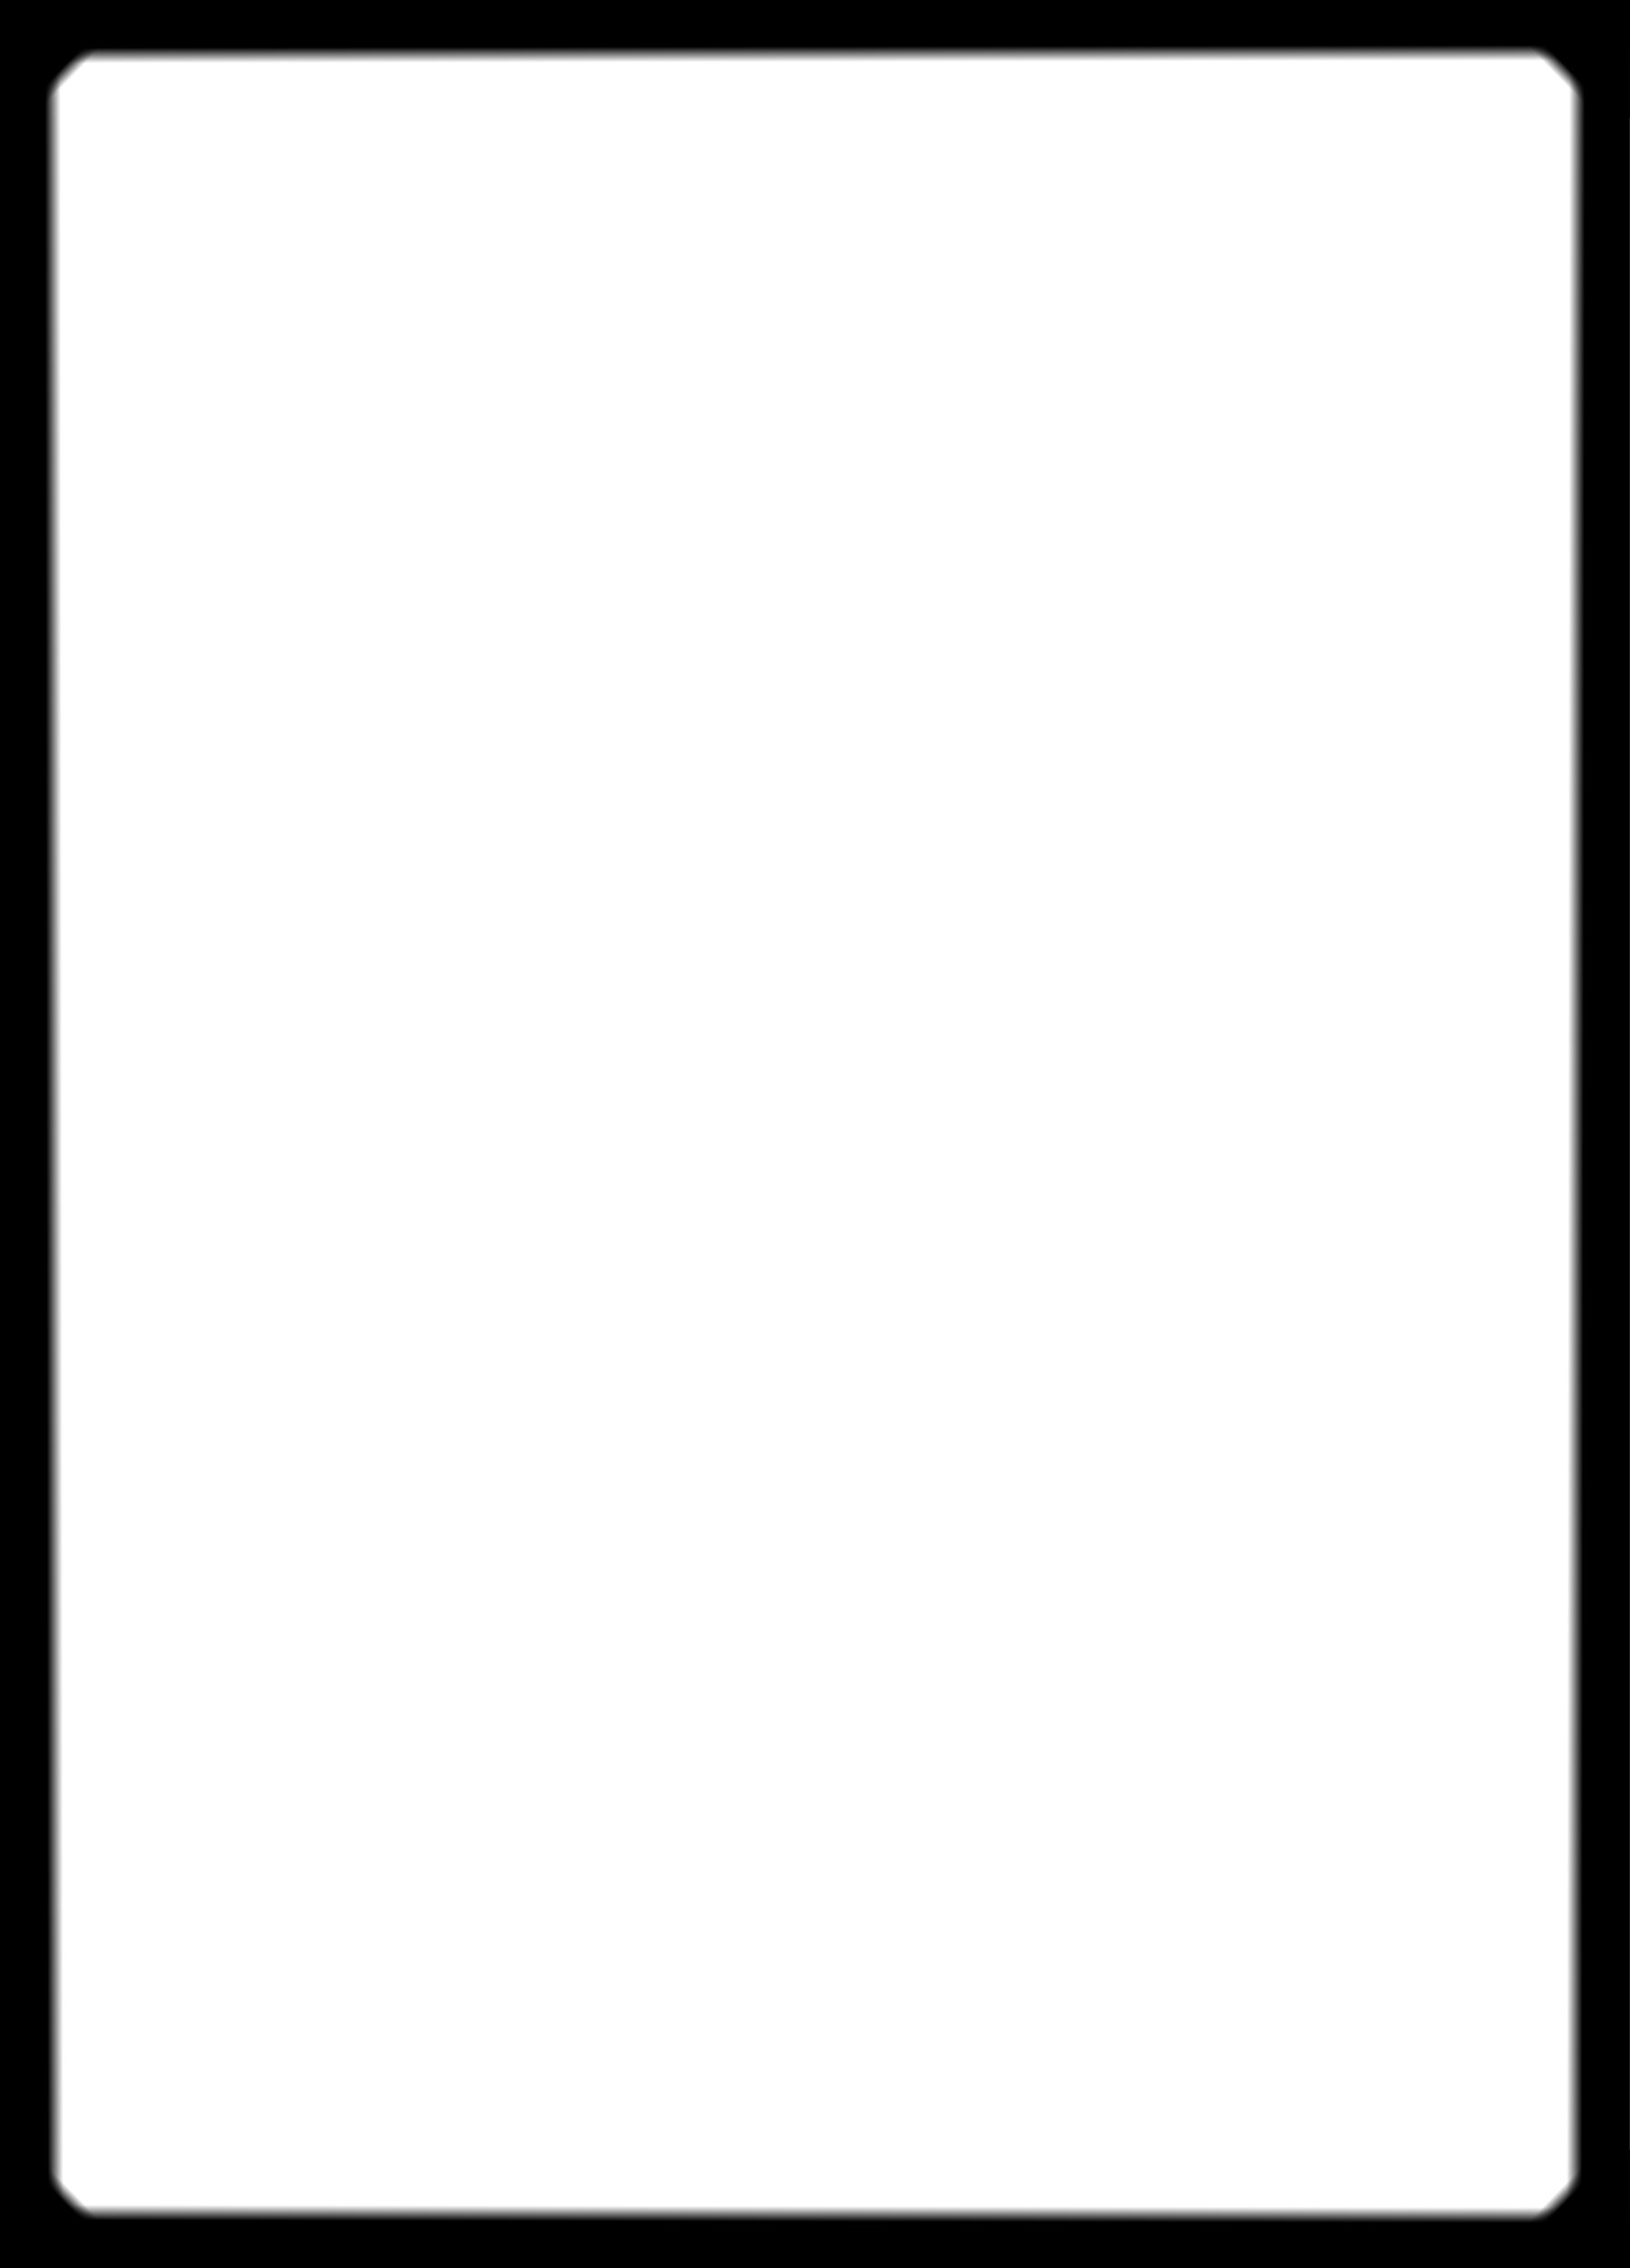
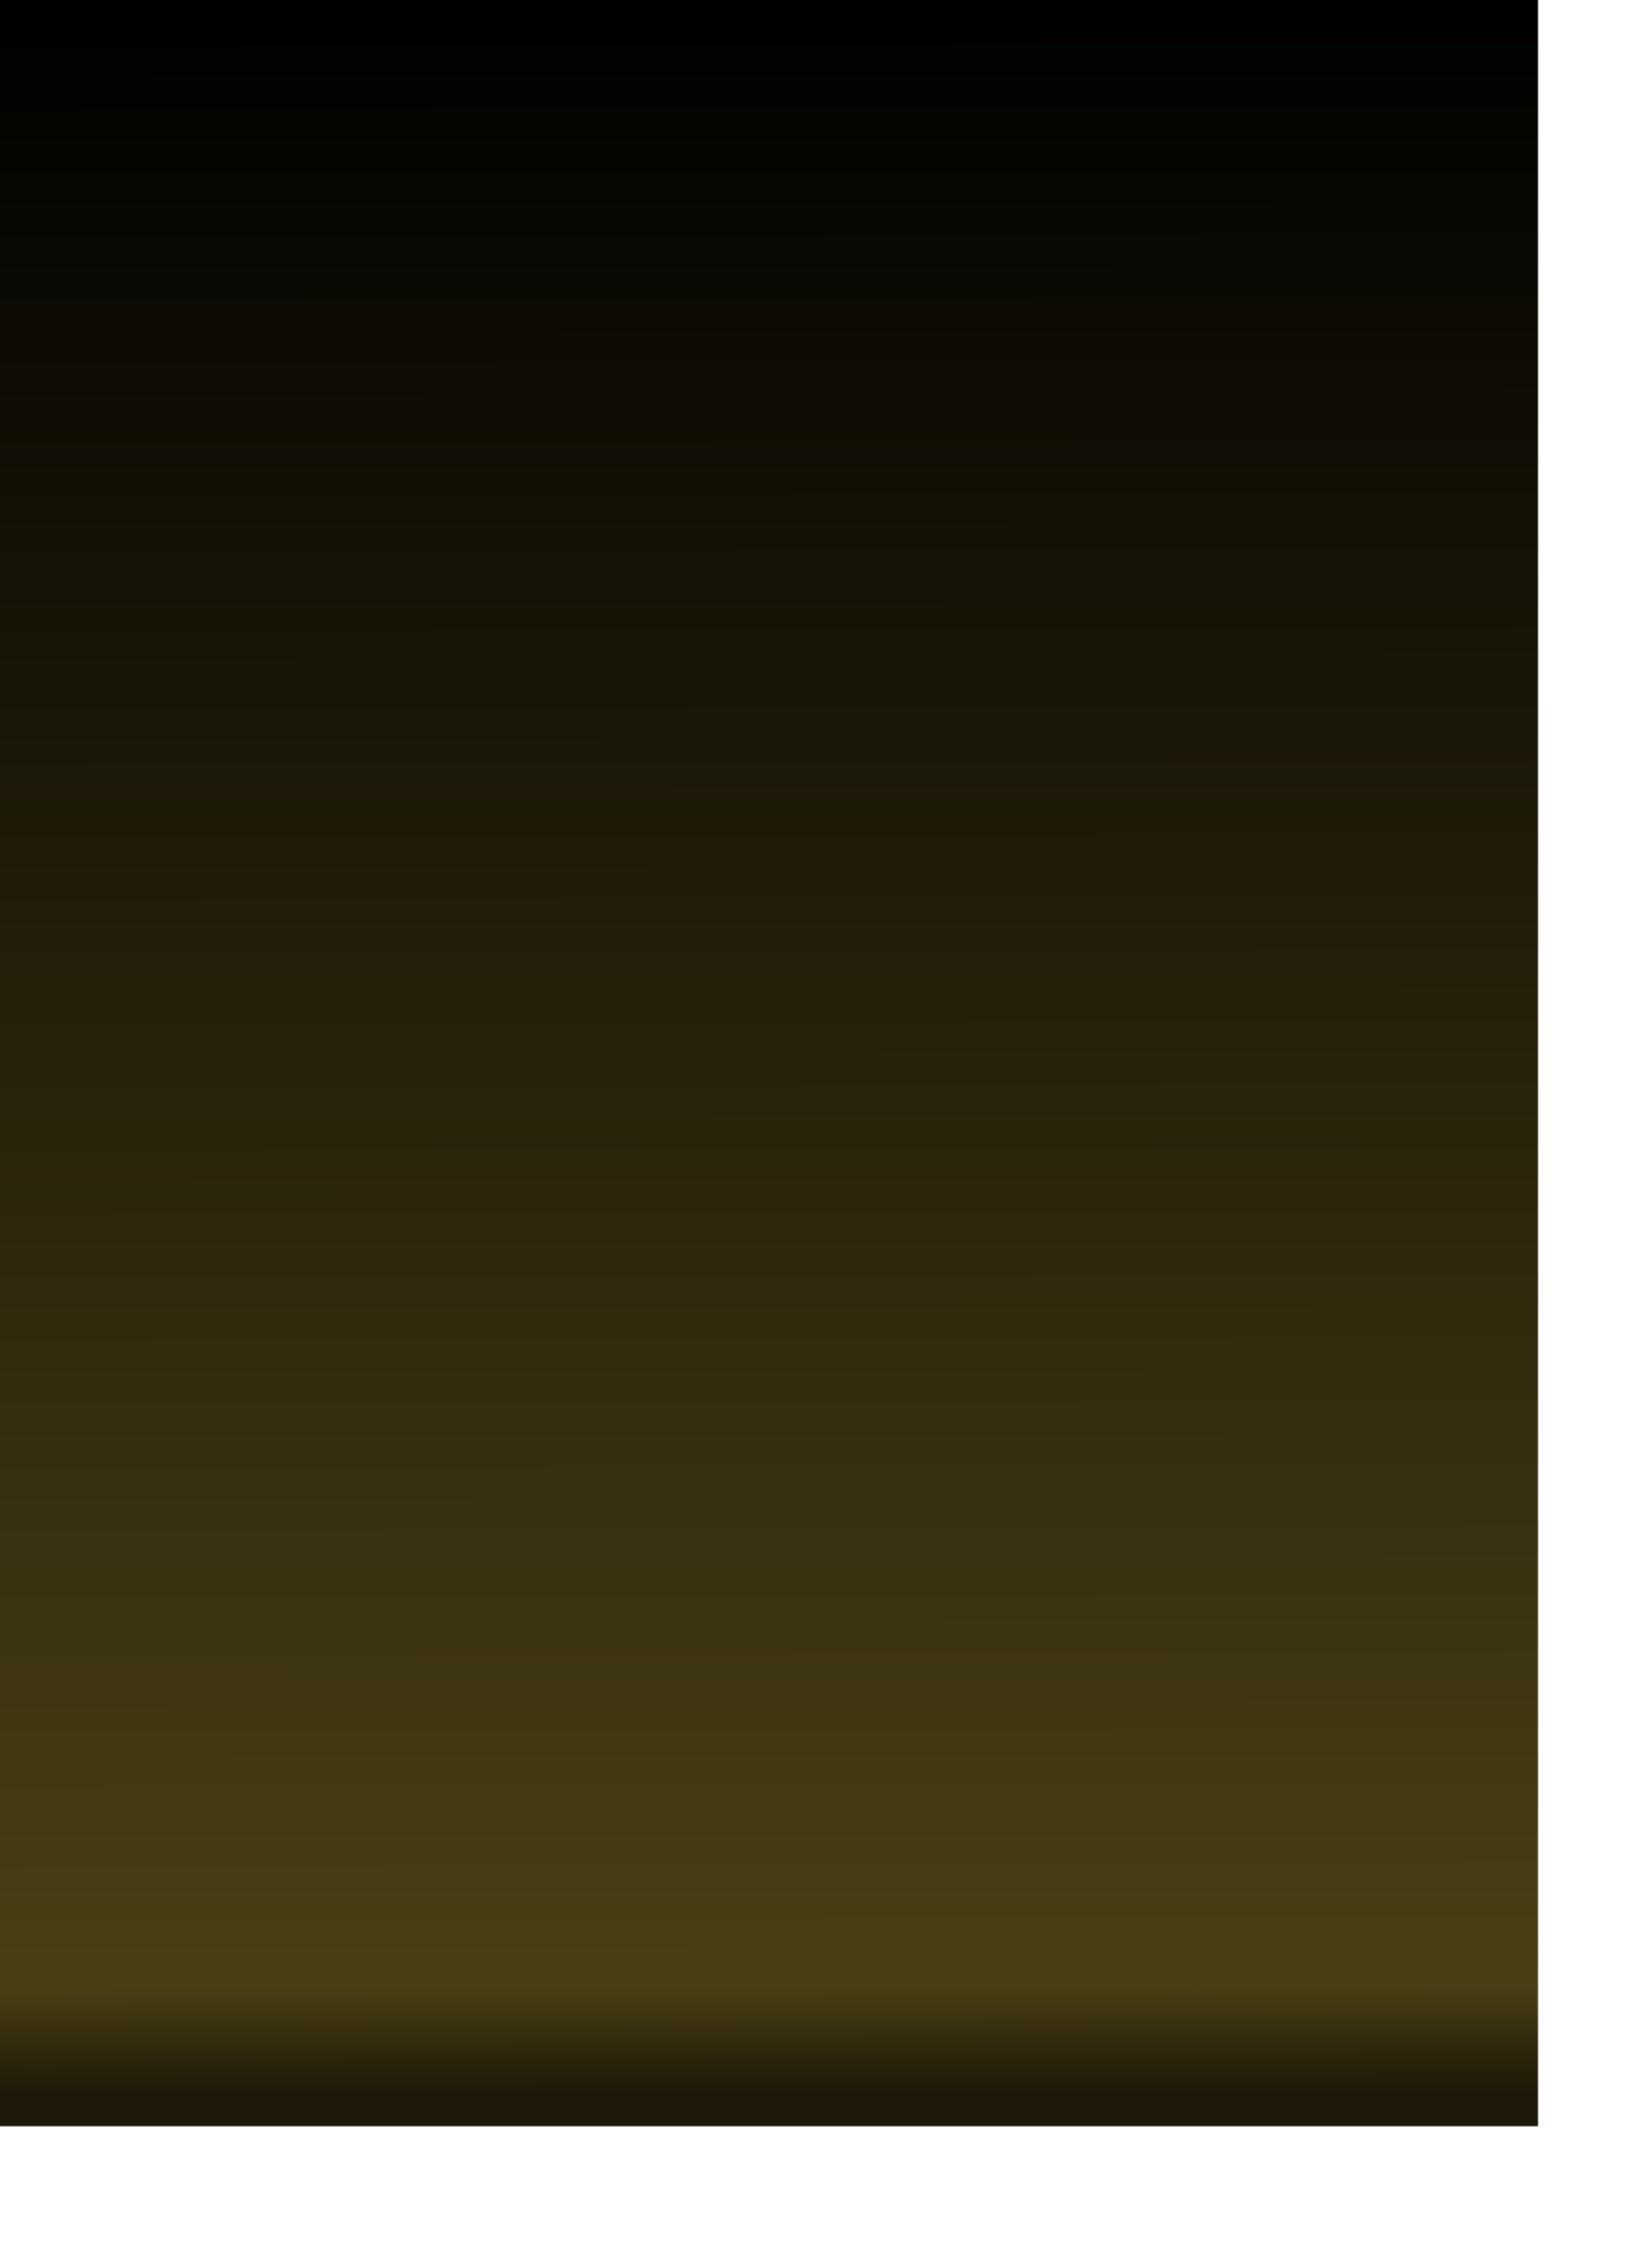
- <svg xmlns="http://www.w3.org/2000/svg" xmlns:ns1="http://www.openswatchbook.org/uri/2009/osb" xmlns:xlink="http://www.w3.org/1999/xlink" style="display:inline;enable-background:new" version="1.0" id="svg2" width="244.488" height="340.157" enable-background="new">
-   <defs id="defs3" d="defs4">
-     <linearGradient id="linearGradient5443">
-       <stop id="stop5445" offset="0" style="stop-color:#000000;stop-opacity:1;" />
-       <stop id="stop5447" offset="1" style="stop-color:#000000;stop-opacity:0;" />
+ <svg xmlns="http://www.w3.org/2000/svg" xmlns:xlink="http://www.w3.org/1999/xlink" id="svg2" version="1.0" style="display:inline;enable-background:new" width="68mm" height="94mm">
+   <defs d="defs4" id="defs3">
+     <linearGradient id="frameGradient">
+       <stop id="stop6193" offset="0" style="stop-color:#1d1808;stop-opacity:1" />
+       <stop style="stop-color:#4a3f14;stop-opacity:1;" offset="0.052" id="stop4147" />
+       <stop id="stop6195" offset="1" style="stop-color:#000000;stop-opacity:1;" />
    </linearGradient>
-     <linearGradient id="linearGradient4160">
-       <stop id="stop4162" offset="0" style="stop-color:#000000;stop-opacity:1;" />
-       <stop id="stop4164" offset="1" style="stop-color:#000000;stop-opacity:0;" />
-     </linearGradient>
-     <linearGradient ns1:paint="gradient" id="linearGradient4144">
-       <stop id="stop4146" offset="0" style="stop-color:#000008;stop-opacity:0" />
-       <stop style="stop-color:#000000;stop-opacity:0" offset="1" id="stop4148" />
-     </linearGradient>
-     <linearGradient id="frameGradient">
-       <stop style="stop-color:#1d1808;stop-opacity:1" offset="0" id="stop6193" />
-       <stop id="stop4147" offset="0.065" style="stop-color:#4a3f14;stop-opacity:1;" />
-       <stop style="stop-color:#000000;stop-opacity:1;" offset="1" id="stop6195" />
-     </linearGradient>
-     <linearGradient y2="0.264" x2="0.233" y1="406.212" x1="0.233" gradientTransform="matrix(0.8431335,0,0,0.8379342,-7.279232,-7.307857)" gradientUnits="userSpaceOnUse" id="linearGradient" xlink:href="#frameGradient" />
-     <linearGradient gradientUnits="userSpaceOnUse" y2="9.495" x2="0.021" y1="7.167" x1="0.017" id="linearGradient4166" xlink:href="#linearGradient4160" />
-     <filter id="filter13413" width="1.5" height="1.5" x="-0.25" y="-0.25">
-       <feGaussianBlur id="feGaussianBlur13415" in="SourceAlpha" stdDeviation="0.5" result="blur" />
-       <feColorMatrix id="feColorMatrix13417" result="bluralpha" type="matrix" values="1 0 0 0 0 0 1 0 0 0 0 0 1 0 0 0 0 0 0.8 0 " />
-       <feOffset id="feOffset13419" in="bluralpha" dx="1" dy="0" result="offsetBlur" />
-       <feMerge id="feMerge13421">
-         <feMergeNode id="feMergeNode13423" in="offsetBlur" />
-         <feMergeNode id="feMergeNode13425" in="SourceGraphic" />
-       </feMerge>
-     </filter>
-     <filter id="filter4631" width="1.5" height="1.5" x="-0.25" y="-0.25">
-       <feGaussianBlur id="feGaussianBlur4633" in="SourceAlpha" stdDeviation="0.5" result="blur" />
-       <feColorMatrix id="feColorMatrix4635" result="bluralpha" type="matrix" values="1 0 0 0 0 0 1 0 0 0 0 0 1 0 0 0 0 0 0.8 0 " />
-       <feOffset id="feOffset4637" in="bluralpha" dx="1" dy="0" result="offsetBlur" />
-       <feMerge id="feMerge4639">
-         <feMergeNode id="feMergeNode4641" in="offsetBlur" />
-         <feMergeNode id="feMergeNode4643" in="SourceGraphic" />
-       </feMerge>
-     </filter>
-     <filter id="filter13381-6" width="1.5" height="1.5" x="-0.25" y="-0.25" style="color-interpolation-filters:sRGB">
-       <feGaussianBlur id="feGaussianBlur13383-4" in="SourceAlpha" stdDeviation="0.5" result="blur" />
-       <feColorMatrix id="feColorMatrix13385-9" result="bluralpha" type="matrix" values="1 0 0 0 0 0 1 0 0 0 0 0 1 0 0 0 0 0 0.8 0 " />
-       <feOffset id="feOffset13387-4" in="bluralpha" dx="1" dy="0" result="offsetBlur" />
-       <feMerge id="feMerge13389-7">
-         <feMergeNode id="feMergeNode13391-7" in="offsetBlur" />
-         <feMergeNode id="feMergeNode13393-9" in="SourceGraphic" />
-       </feMerge>
-     </filter>
-     <filter id="filter4652" width="1.5" height="1.5" x="-0.25" y="-0.25" style="color-interpolation-filters:sRGB">
-       <feGaussianBlur id="feGaussianBlur4654" in="SourceAlpha" stdDeviation="0.5" result="blur" />
-       <feColorMatrix id="feColorMatrix4656" result="bluralpha" type="matrix" values="1 0 0 0 0 0 1 0 0 0 0 0 1 0 0 0 0 0 0.8 0 " />
-       <feOffset id="feOffset4658" in="bluralpha" dx="1" dy="0" result="offsetBlur" />
-       <feMerge id="feMerge4660">
-         <feMergeNode id="feMergeNode4662" in="offsetBlur" />
-         <feMergeNode id="feMergeNode4664" in="SourceGraphic" />
-       </feMerge>
-     </filter>
-     <filter id="filter4666" width="1.5" height="1.5" x="-0.25" y="-0.25" style="color-interpolation-filters:sRGB">
-       <feGaussianBlur id="feGaussianBlur4668" in="SourceAlpha" stdDeviation="0.5" result="blur" />
-       <feColorMatrix id="feColorMatrix4670" result="bluralpha" type="matrix" values="1 0 0 0 0 0 1 0 0 0 0 0 1 0 0 0 0 0 0.8 0 " />
-       <feOffset id="feOffset4672" in="bluralpha" dx="1" dy="0" result="offsetBlur" />
-       <feMerge id="feMerge4674">
-         <feMergeNode id="feMergeNode4676" in="offsetBlur" />
-         <feMergeNode id="feMergeNode4678" in="SourceGraphic" />
-       </feMerge>
-     </filter>
-     <filter id="filter4680" width="1.5" height="1.5" x="-0.25" y="-0.25">
-       <feGaussianBlur id="feGaussianBlur4682" in="SourceAlpha" stdDeviation="0.5" result="blur" />
-       <feColorMatrix id="feColorMatrix4684" result="bluralpha" type="matrix" values="1 0 0 0 0 0 1 0 0 0 0 0 1 0 0 0 0 0 0.8 0 " />
-       <feOffset id="feOffset4686" in="bluralpha" dx="1" dy="0" result="offsetBlur" />
-       <feMerge id="feMerge4688">
-         <feMergeNode id="feMergeNode4690" in="offsetBlur" />
-         <feMergeNode id="feMergeNode4692" in="SourceGraphic" />
-       </feMerge>
-     </filter>
-     <linearGradient id="linearGradient5077-4-4">
-       <stop id="stop5079-9-8" offset="0" style="stop-color:#ffffff;stop-opacity:1;" />
-       <stop id="stop5081-8-6" offset="1" style="stop-color:#000000;stop-opacity:0;" />
-     </linearGradient>
-     <linearGradient id="linearGradient6207-8-5">
-       <stop style="stop-color:#434815;stop-opacity:1;" offset="0" id="stop6209-1-4" />
-       <stop style="stop-color:#141106;stop-opacity:1;" offset="1" id="stop6211-5-4" />
-     </linearGradient>
-     <linearGradient id="linearGradient14044-6">
-       <stop id="stop14046-7" offset="0" style="stop-color:#816f29;stop-opacity:1" />
-       <stop id="stop14048-2" offset="1" style="stop-color:#282213;stop-opacity:1;" />
-     </linearGradient>
-     <linearGradient id="linearGradient9585-8-63">
-       <stop id="stop9587-1-91" offset="0" style="stop-color:#959739;stop-opacity:0.374;" />
-       <stop id="stop9589-9-04" offset="0.5" style="stop-color:#a07a05;stop-opacity:1;" />
-       <stop style="stop-color:#59460d;stop-opacity:1;" offset="1" id="stop9591-6-11" />
-     </linearGradient>
-     <linearGradient id="linearGradient14450-7-6-1-3">
-       <stop id="stop14452-0-35-5-1" offset="0" style="stop-color:#efd649;stop-opacity:1;" />
-       <stop id="stop14454-0-0-0-1" offset="1" style="stop-color:#ffc643;stop-opacity:0;" />
-     </linearGradient>
-     <linearGradient id="linearGradient30099-6-2-1-1">
-       <stop id="stop30101-8-6-2-2" offset="0" style="stop-color:#070602;stop-opacity:1;" />
-       <stop id="stop30103-4-3-4-2" offset="1" style="stop-color:#070602;stop-opacity:0;" />
-     </linearGradient>
-     <linearGradient id="linearGradient6293">
-       <stop id="stop6295" offset="0" style="stop-color:#000000;stop-opacity:1;" />
-       <stop id="stop6297" offset="1" style="stop-color:#31380d;stop-opacity:0;" />
-     </linearGradient>
-     <linearGradient id="linearGradient6361">
-       <stop id="stop6363" offset="0" style="stop-color:#4f4315;stop-opacity:1;" />
-       <stop id="stop6365" offset="1" style="stop-color:#c8ab37;stop-opacity:0.873;" />
-     </linearGradient>
-     <linearGradient id="linearGradient6207">
-       <stop style="stop-color:#7f6c23;stop-opacity:1;" offset="0" id="stop6209" />
-       <stop style="stop-color:#282213;stop-opacity:1;" offset="1" id="stop6211" />
-     </linearGradient>
-     <linearGradient id="linearGradient6191">
-       <stop id="stop6193-2" offset="0" style="stop-color:#504416;stop-opacity:1;" />
-       <stop id="stop6195-3" offset="1" style="stop-color:#000000;stop-opacity:1;" />
-     </linearGradient>
-     <linearGradient id="linearGradient17151">
-       <stop id="stop17153" offset="0" style="stop-color:#9e561a;stop-opacity:1;" />
-       <stop style="stop-color:#693112;stop-opacity:1;" offset="0.548" id="stop17155" />
-       <stop id="stop17157" offset="1" style="stop-color:#492710;stop-opacity:1;" />
-     </linearGradient>
-     <linearGradient id="linearGradient17143">
-       <stop id="stop17145" offset="0" style="stop-color:#9e561a;stop-opacity:1;" />
-       <stop style="stop-color:#693112;stop-opacity:1;" offset="0.57" id="stop17147" />
-       <stop id="stop17149" offset="1" style="stop-color:#492710;stop-opacity:1;" />
-     </linearGradient>
-     <linearGradient id="linearGradient9122-7">
-       <stop id="stop9124-1" offset="0" style="stop-color:#6c5000;stop-opacity:0.615;" />
-       <stop id="stop9126-6" offset="0.655" style="stop-color:#d3bd7e;stop-opacity:1;" />
-       <stop style="stop-color:#ffefbf;stop-opacity:1;" offset="1" id="stop9128-4" />
-     </linearGradient>
-     <linearGradient id="linearGradient10612">
-       <stop id="stop10614" offset="0" style="stop-color:#ffefbf;stop-opacity:1;" />
-       <stop id="stop10616" offset="1" style="stop-color:#f6e3b1;stop-opacity:0;" />
-     </linearGradient>
-     <linearGradient gradientTransform="translate(-1.5136719e-7,-340.1575)" y2="9.495" x2="0.021" y1="7.167" x1="0.017" gradientUnits="userSpaceOnUse" id="linearGradient5339" xlink:href="#linearGradient4160" />
-     <linearGradient gradientTransform="matrix(1.391304,0,0,1,-340.1575,-3.8378906e-6)" y2="9.495" x2="0.021" y1="7.167" x1="0.017" gradientUnits="userSpaceOnUse" id="linearGradient5414" xlink:href="#linearGradient4160" />
-     <linearGradient y2="9.495" x2="0.021" y1="7.167" x1="0.017" gradientTransform="matrix(1.391304,0,0,1,-340.1575,-244.4882)" gradientUnits="userSpaceOnUse" id="linearGradient5439" xlink:href="#linearGradient4160" />
-     <linearGradient gradientTransform="translate(51,-3.466536)" gradientUnits="userSpaceOnUse" y2="332.891" x2="-39.471" y1="334.266" x1="-40.875" id="linearGradient5449" xlink:href="#linearGradient5443" />
-     <linearGradient gradientTransform="translate(-193.4882,-3.466536)" gradientUnits="userSpaceOnUse" y2="332.891" x2="-39.471" y1="334.266" x1="-40.875" id="linearGradient5449-1" xlink:href="#linearGradient5443" />
-     <linearGradient gradientTransform="translate(51,-343.624)" gradientUnits="userSpaceOnUse" y2="332.891" x2="-39.471" y1="334.266" x1="-40.875" id="linearGradient5449-7" xlink:href="#linearGradient5443" />
-     <linearGradient gradientTransform="translate(-193.4882,-343.624)" gradientUnits="userSpaceOnUse" y2="332.891" x2="-39.471" y1="334.266" x1="-40.875" id="linearGradient5449-7-9" xlink:href="#linearGradient5443" />
+     <linearGradient xlink:href="#frameGradient" id="linearGradient" gradientUnits="userSpaceOnUse" gradientTransform="matrix(0.8309142,0,0,0.8204772,-0.1898282,-0.2166297)" x1="1.252" y1="400.531" x2="0.233" y2="0.264" />
  </defs>
-   <g id="layer3" style="display:inline" />
-   <rect y="-1.7947946e-007" x="0" height="10.63" width="244.488" id="rect4158" style="opacity:1;fill:url(#linearGradient4166);fill-opacity:1;stroke:none;stroke-width:1.02;stroke-miterlimit:4;stroke-dasharray:none;stroke-opacity:1" />
-   <rect transform="scale(1,-1)" y="-340.157" x="0" height="10.63" width="244.488" id="rect4158-7" style="display:inline;opacity:1;fill:url(#linearGradient5339);fill-opacity:1;stroke:none;stroke-width:1.02;stroke-miterlimit:4;stroke-dasharray:none;stroke-opacity:1;enable-background:new" />
-   <rect transform="matrix(0,-1,1,0,0,0)" y="0" x="-340.157" height="10.63" width="340.157" id="rect4158-0" style="display:inline;opacity:1;fill:url(#linearGradient5414);fill-opacity:1;stroke:none;stroke-width:1.02;stroke-miterlimit:4;stroke-dasharray:none;stroke-opacity:1;enable-background:new" />
-   <rect transform="matrix(0,-1,-1,0,0,0)" y="-244.488" x="-340.157" height="10.63" width="340.157" id="rect4158-0-0" style="display:inline;opacity:1;fill:url(#linearGradient5439);fill-opacity:1;stroke:none;stroke-width:1.02;stroke-miterlimit:4;stroke-dasharray:none;stroke-opacity:1;enable-background:new" />
-   <rect y="322.441" x="0" height="17.717" width="17.717" id="rect5441" style="opacity:1;fill:url(#linearGradient5449);fill-opacity:1;stroke:none;stroke-width:1.02;stroke-miterlimit:4;stroke-dasharray:none;stroke-opacity:1" />
-   <rect transform="scale(-1,1)" y="322.441" x="-244.488" height="17.717" width="17.717" id="rect5441-0" style="display:inline;opacity:1;fill:url(#linearGradient5449-1);fill-opacity:1;stroke:none;stroke-width:1.02;stroke-miterlimit:4;stroke-dasharray:none;stroke-opacity:1;enable-background:new" />
-   <rect transform="scale(1,-1)" y="-17.717" x="0" height="17.717" width="17.717" id="rect5441-5" style="display:inline;opacity:1;fill:url(#linearGradient5449-7);fill-opacity:1;stroke:none;stroke-width:1.02;stroke-miterlimit:4;stroke-dasharray:none;stroke-opacity:1;enable-background:new" />
-   <rect transform="scale(-1,-1)" y="-17.717" x="-244.488" height="17.717" width="17.717" id="rect5441-5-3" style="display:inline;opacity:1;fill:url(#linearGradient5449-7-9);fill-opacity:1;stroke:none;stroke-width:1.02;stroke-miterlimit:4;stroke-dasharray:none;stroke-opacity:1;enable-background:new" />
+   <rect style="display:inline;overflow:visible;visibility:visible;fill:url(#linearGradient);fill-opacity:1;fill-rule:nonzero;stroke:none" id="rect4155" width="240.945" height="333.071" x="-1.6820712e-006" y="2.1626631e-006" />
</svg>
